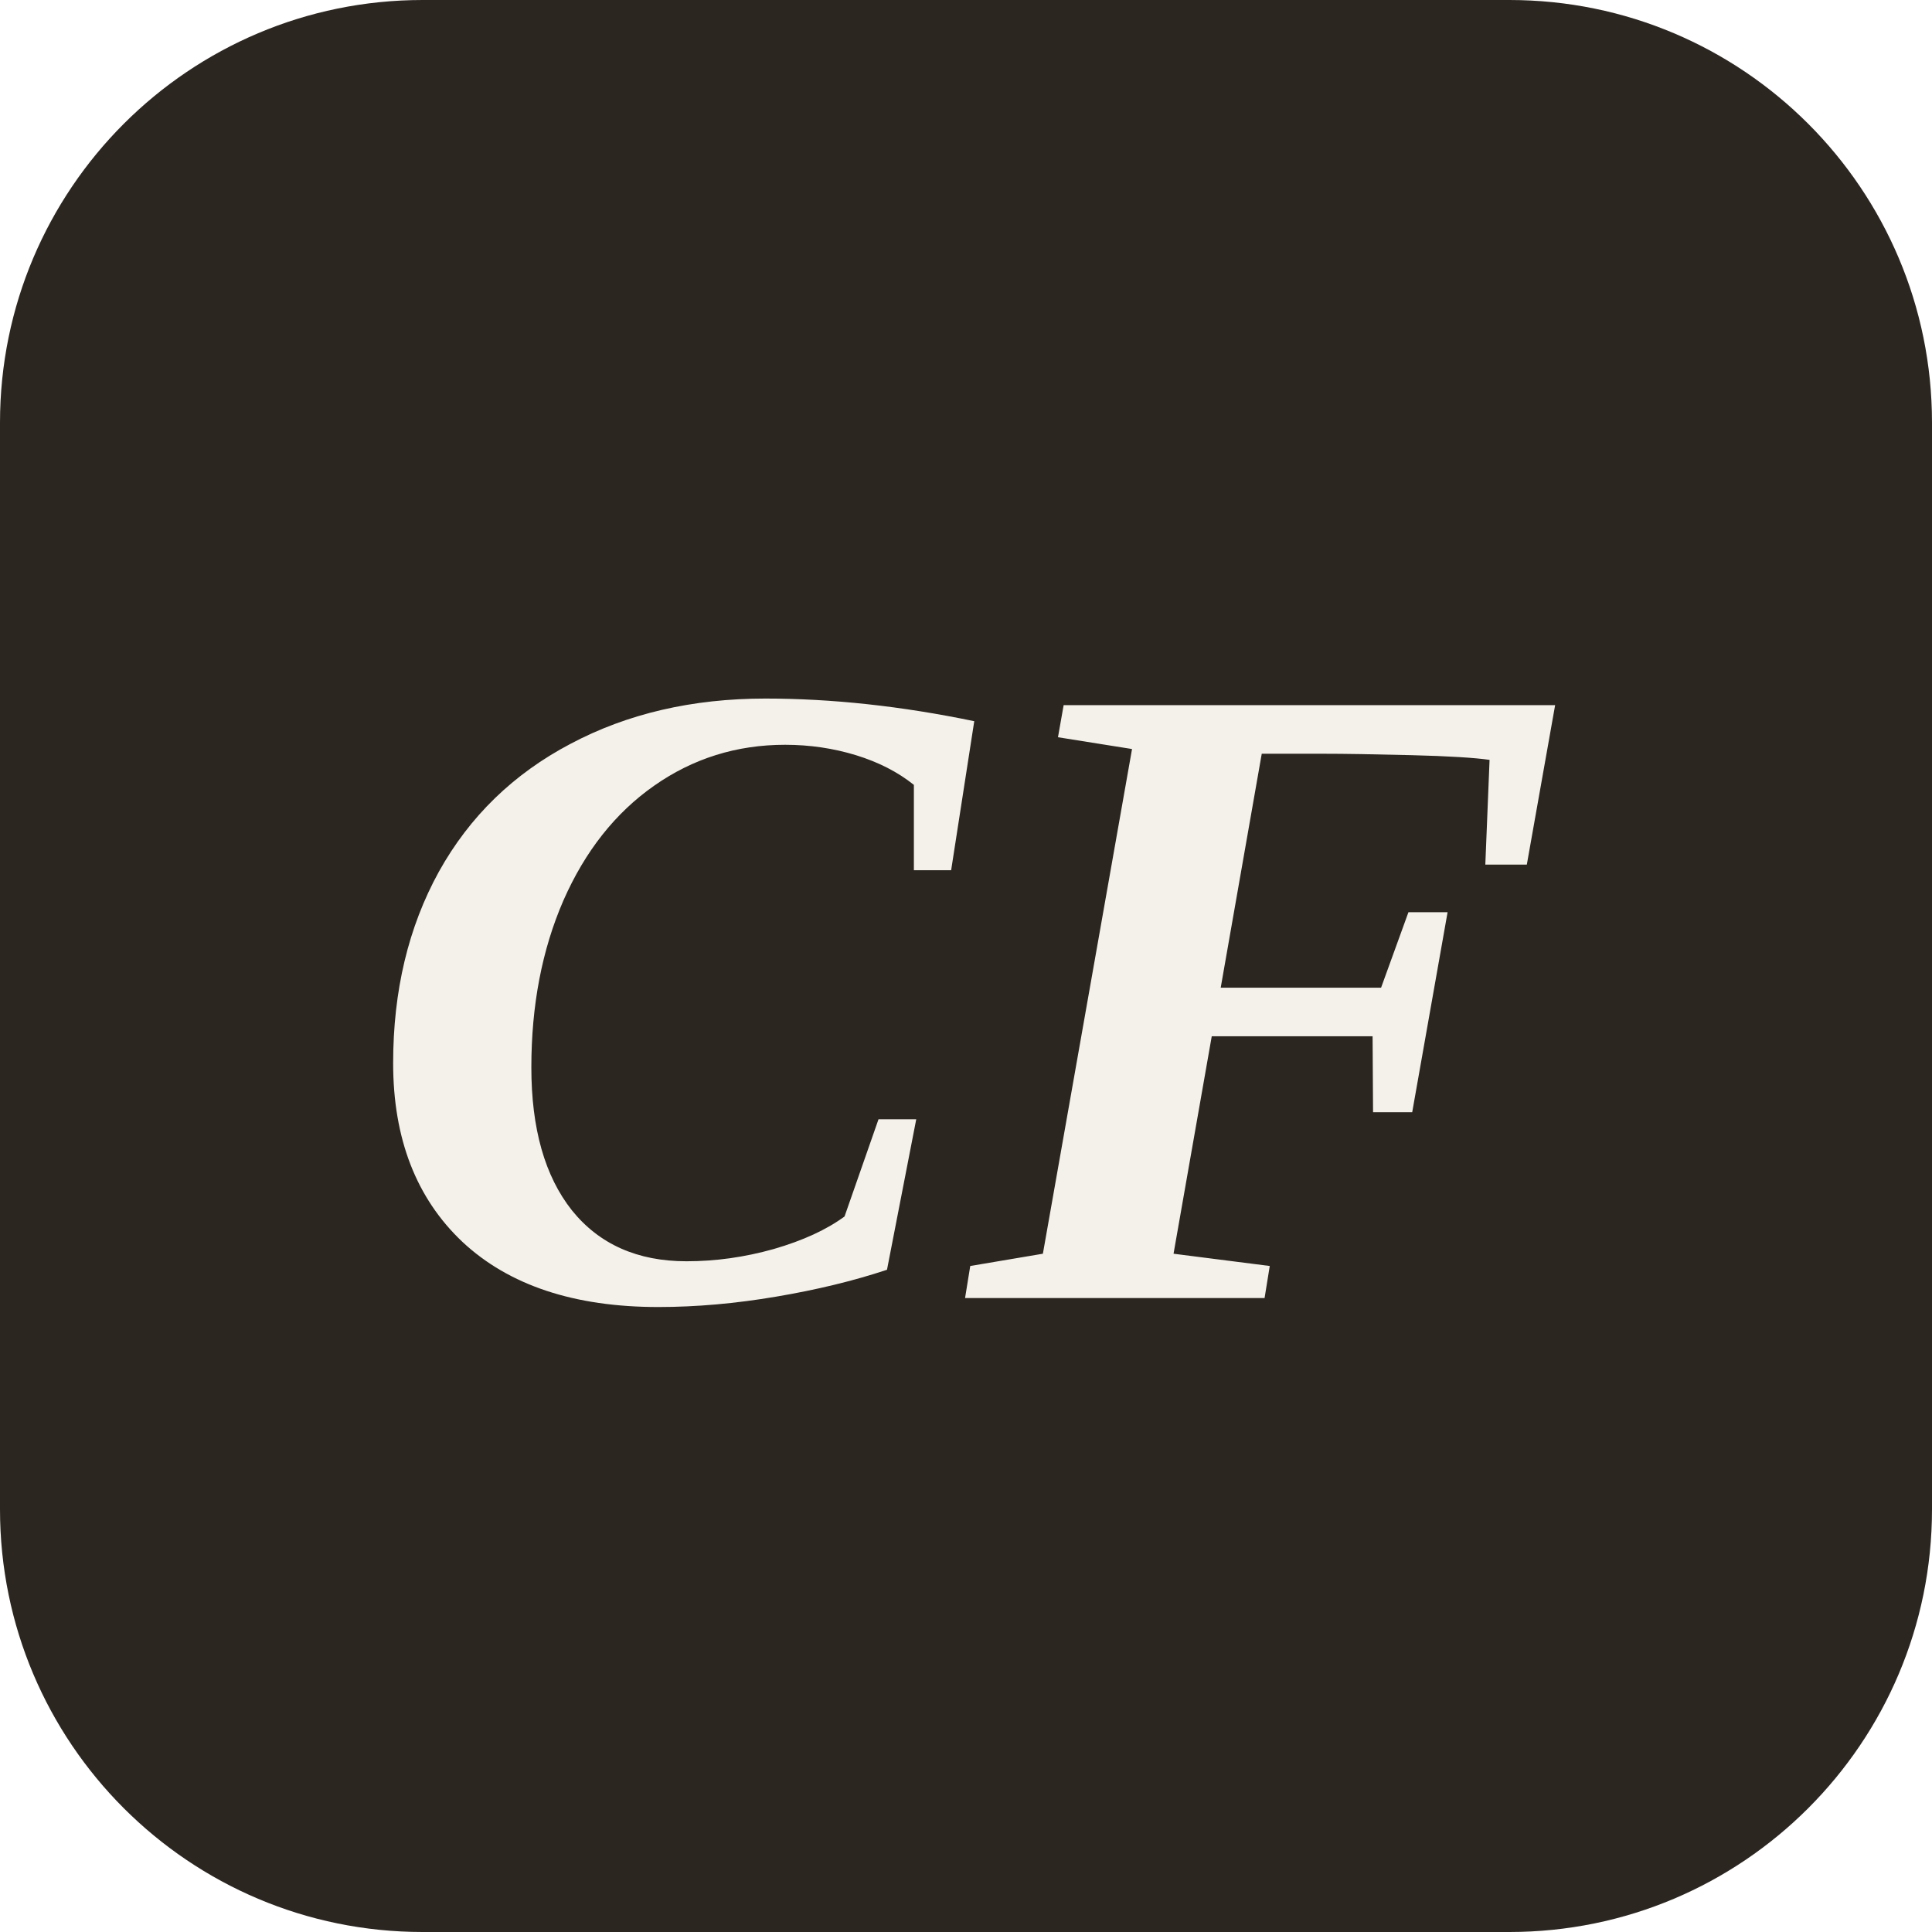
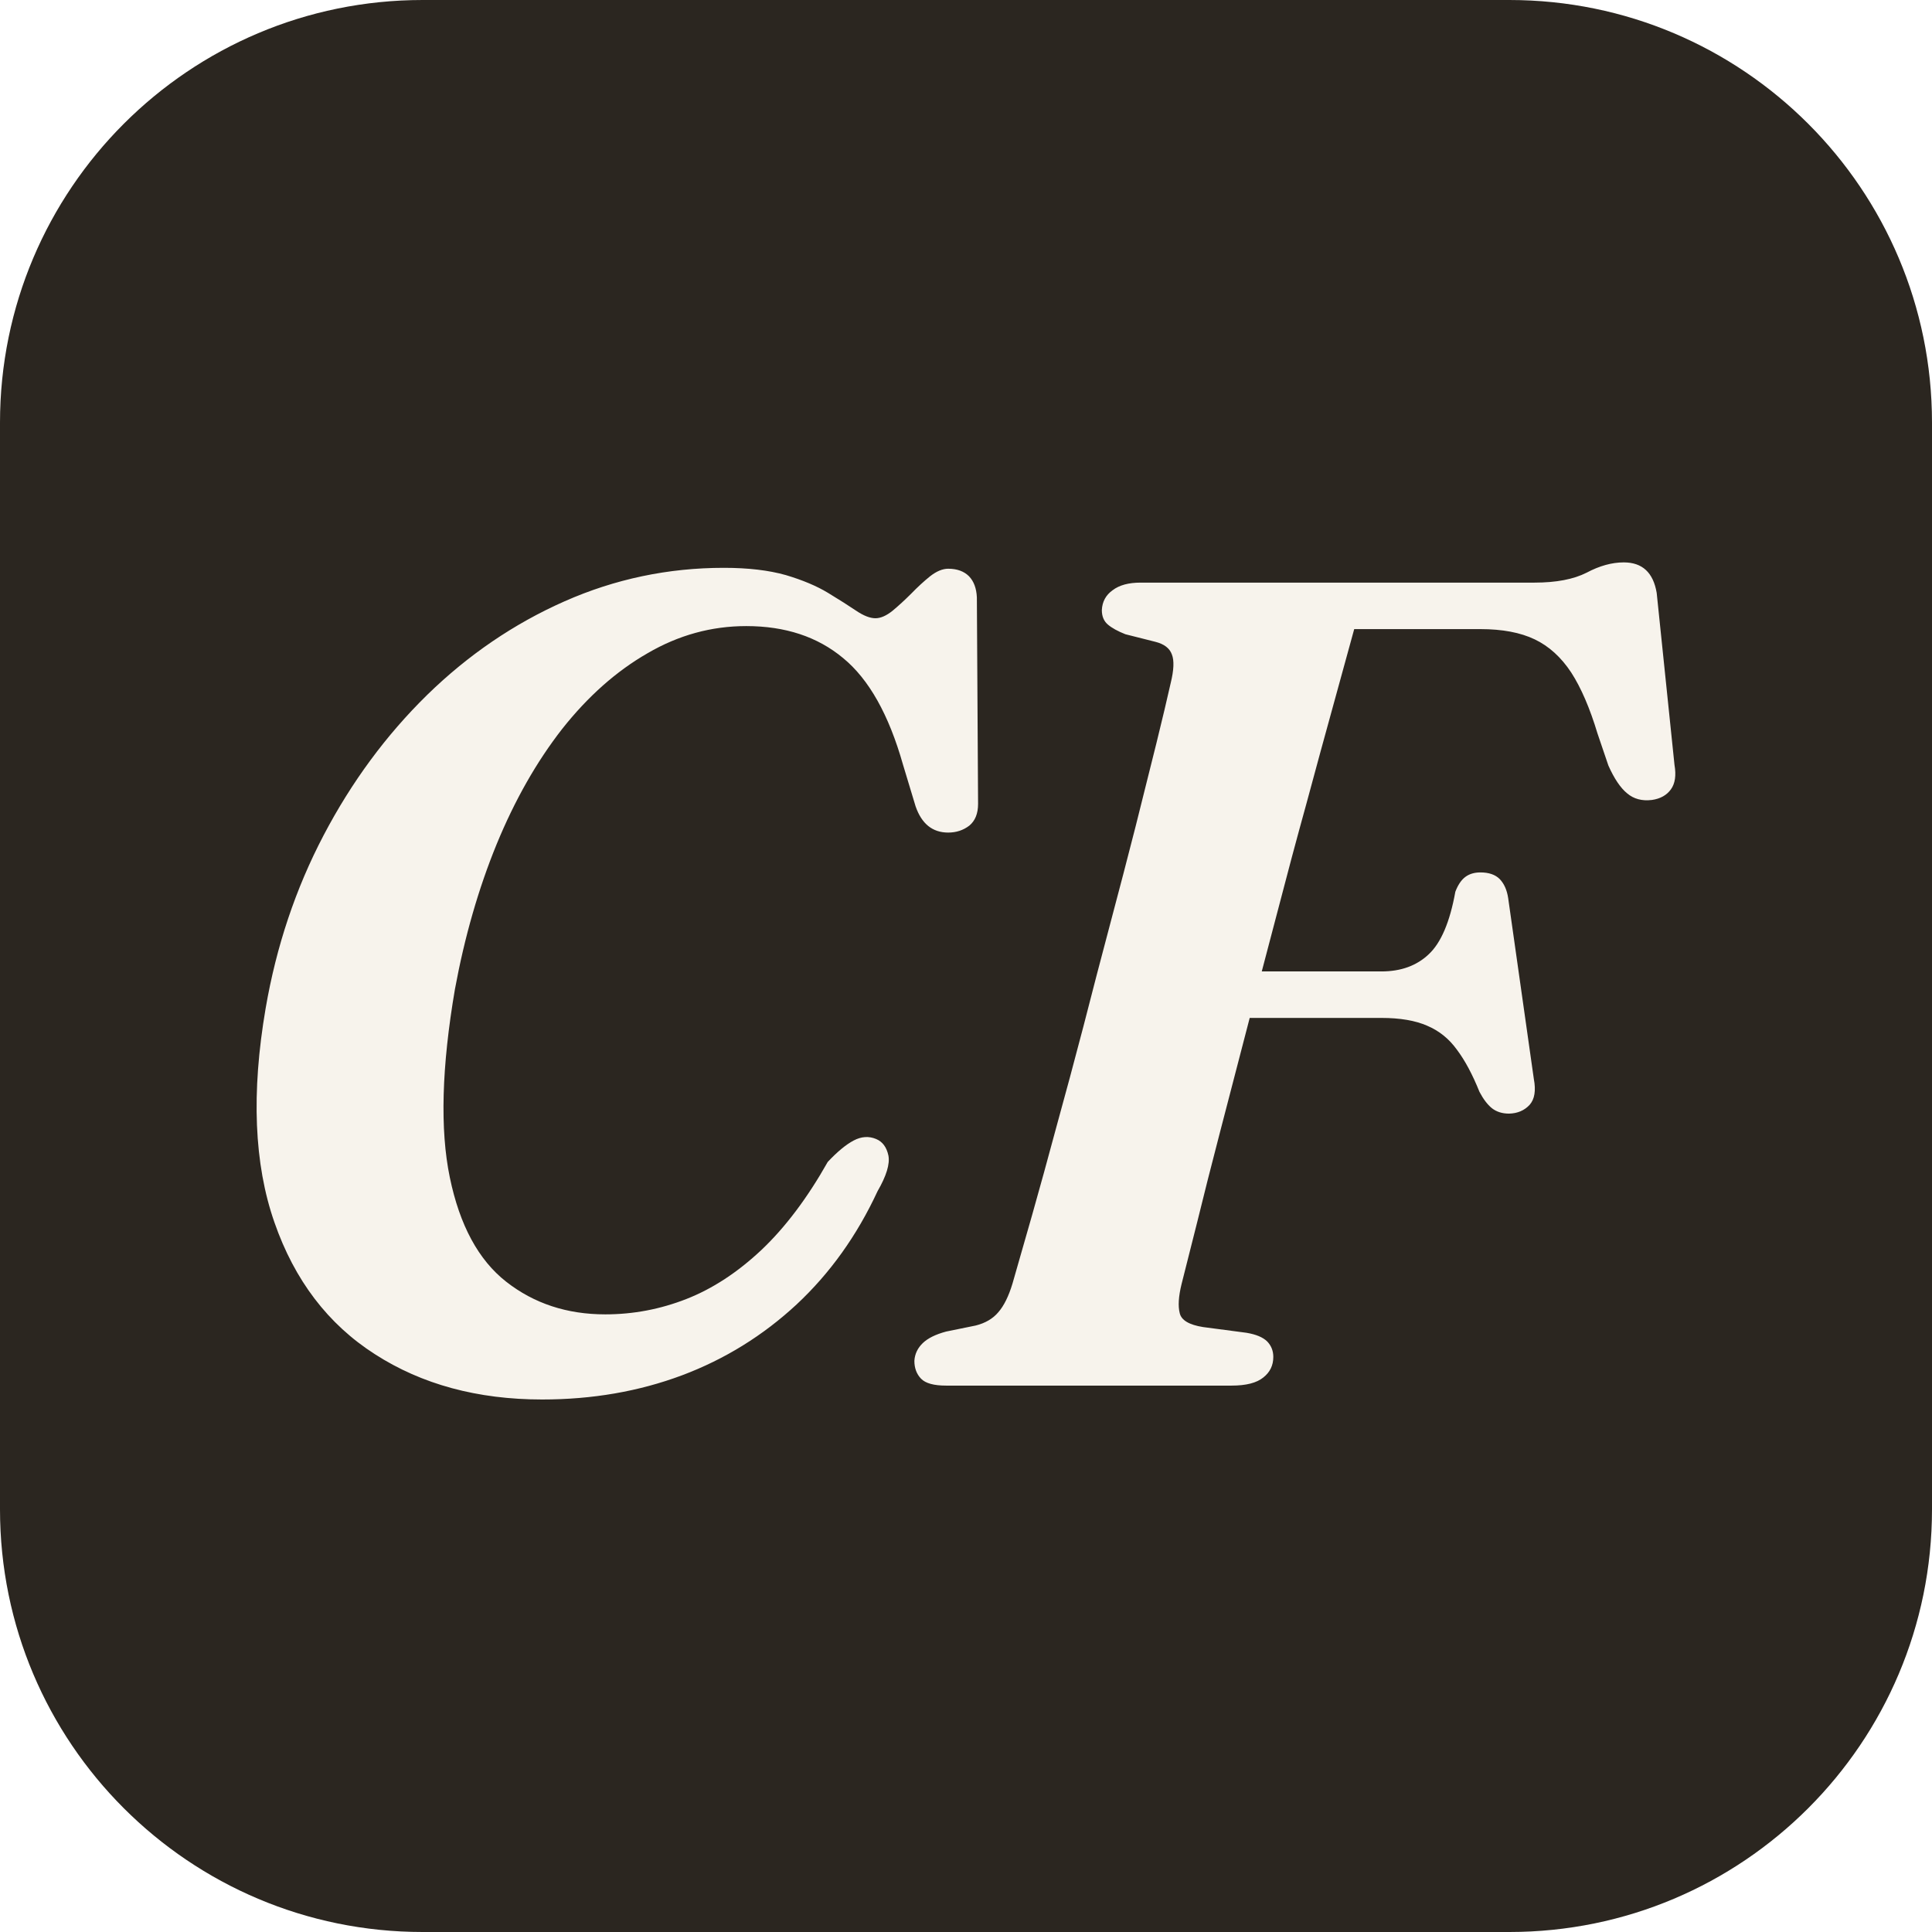
<svg xmlns="http://www.w3.org/2000/svg" viewBox="0 0 64 64">
  <rect width="64" height="64" rx="14" fill="#2B2620" />
-   <text x="32" y="43" font-family="Georgia, 'Times New Roman', serif" font-size="30" font-style="italic" font-weight="600" fill="#F4F1EA" text-anchor="middle">CF</text>
+   <path fill="#F7F3EC" d="M29.02 37.73Q29.34 37.86 29.43 38.28Q29.51 38.70 29.07 39.46Q28.05 41.66 26.39 43.21Q24.72 44.76 22.59 45.56Q20.45 46.36 17.96 46.36Q14.75 46.36 12.42 44.86Q10.09 43.37 9.09 40.49Q8.08 37.60 8.80 33.40Q9.33 30.32 10.72 27.67Q12.11 25.02 14.15 23.02Q16.19 21.03 18.70 19.92Q21.21 18.81 23.98 18.81Q25.18 18.81 26.03 19.05Q26.87 19.30 27.43 19.64Q27.99 19.98 28.36 20.23Q28.73 20.48 29 20.48Q29.26 20.48 29.57 20.23Q29.87 19.98 30.19 19.66Q30.50 19.34 30.81 19.09Q31.13 18.84 31.41 18.84Q31.85 18.84 32.10 19.09Q32.34 19.34 32.36 19.79L32.40 26.63Q32.40 27.11 32.11 27.35Q31.81 27.58 31.41 27.58Q30.63 27.58 30.33 26.71L29.91 25.32Q29.21 22.85 27.93 21.80Q26.66 20.74 24.72 20.74Q22.99 20.74 21.45 21.64Q19.90 22.53 18.62 24.15Q17.35 25.78 16.45 27.97Q15.55 30.17 15.07 32.77Q14.41 36.63 14.90 39Q15.39 41.38 16.77 42.46Q18.15 43.54 20.05 43.54Q21.44 43.54 22.74 43.03Q24.04 42.52 25.23 41.40Q26.41 40.28 27.42 38.49Q27.90 37.98 28.28 37.78Q28.66 37.58 29.02 37.73M36.50 20.21Q36.52 19.79 36.86 19.55Q37.19 19.30 37.78 19.30L50.83 19.30Q51.91 19.30 52.56 18.97Q53.20 18.63 53.79 18.63Q54.71 18.63 54.88 19.64L55.47 25.34Q55.56 25.86 55.35 26.15Q55.14 26.44 54.72 26.50Q54.23 26.56 53.90 26.28Q53.57 26.01 53.28 25.36L52.92 24.30Q52.54 23.04 52.05 22.28Q51.55 21.52 50.84 21.18Q50.13 20.84 49.04 20.84L44.86 20.84Q44.58 21.87 44.17 23.35Q43.76 24.83 43.28 26.61Q42.79 28.38 42.30 30.27Q41.80 32.16 41.32 34.02Q40.84 35.87 40.41 37.52Q39.98 39.17 39.66 40.48Q39.33 41.78 39.14 42.54Q38.99 43.15 39.08 43.50Q39.16 43.85 39.85 43.96L41.29 44.15Q41.77 44.23 41.98 44.44Q42.18 44.65 42.18 44.95Q42.18 45.37 41.85 45.63Q41.52 45.90 40.80 45.90L31.34 45.90Q30.73 45.90 30.51 45.67Q30.29 45.44 30.29 45.08Q30.31 44.74 30.57 44.49Q30.82 44.25 31.34 44.11L32.32 43.91Q32.80 43.79 33.07 43.47Q33.35 43.15 33.54 42.52Q33.81 41.59 34.19 40.25Q34.57 38.91 35 37.31Q35.44 35.72 35.89 34Q36.33 32.28 36.78 30.59Q37.23 28.90 37.62 27.37Q38 25.84 38.31 24.61Q38.61 23.39 38.78 22.63Q38.94 21.98 38.82 21.68Q38.71 21.37 38.27 21.26L37.28 21.01Q36.90 20.86 36.70 20.69Q36.50 20.52 36.50 20.21M39.01 33.72L39.49 32.18L45.76 32.18Q46.73 32.18 47.33 31.61Q47.94 31.04 48.21 29.54Q48.34 29.20 48.54 29.05Q48.74 28.90 49.04 28.90Q49.46 28.90 49.68 29.12Q49.90 29.35 49.96 29.75L50.81 35.74Q50.92 36.32 50.67 36.60Q50.41 36.88 49.99 36.89Q49.65 36.89 49.42 36.71Q49.20 36.53 49.01 36.17Q48.66 35.30 48.26 34.77Q47.87 34.23 47.28 33.98Q46.69 33.72 45.76 33.72" />
</svg>
